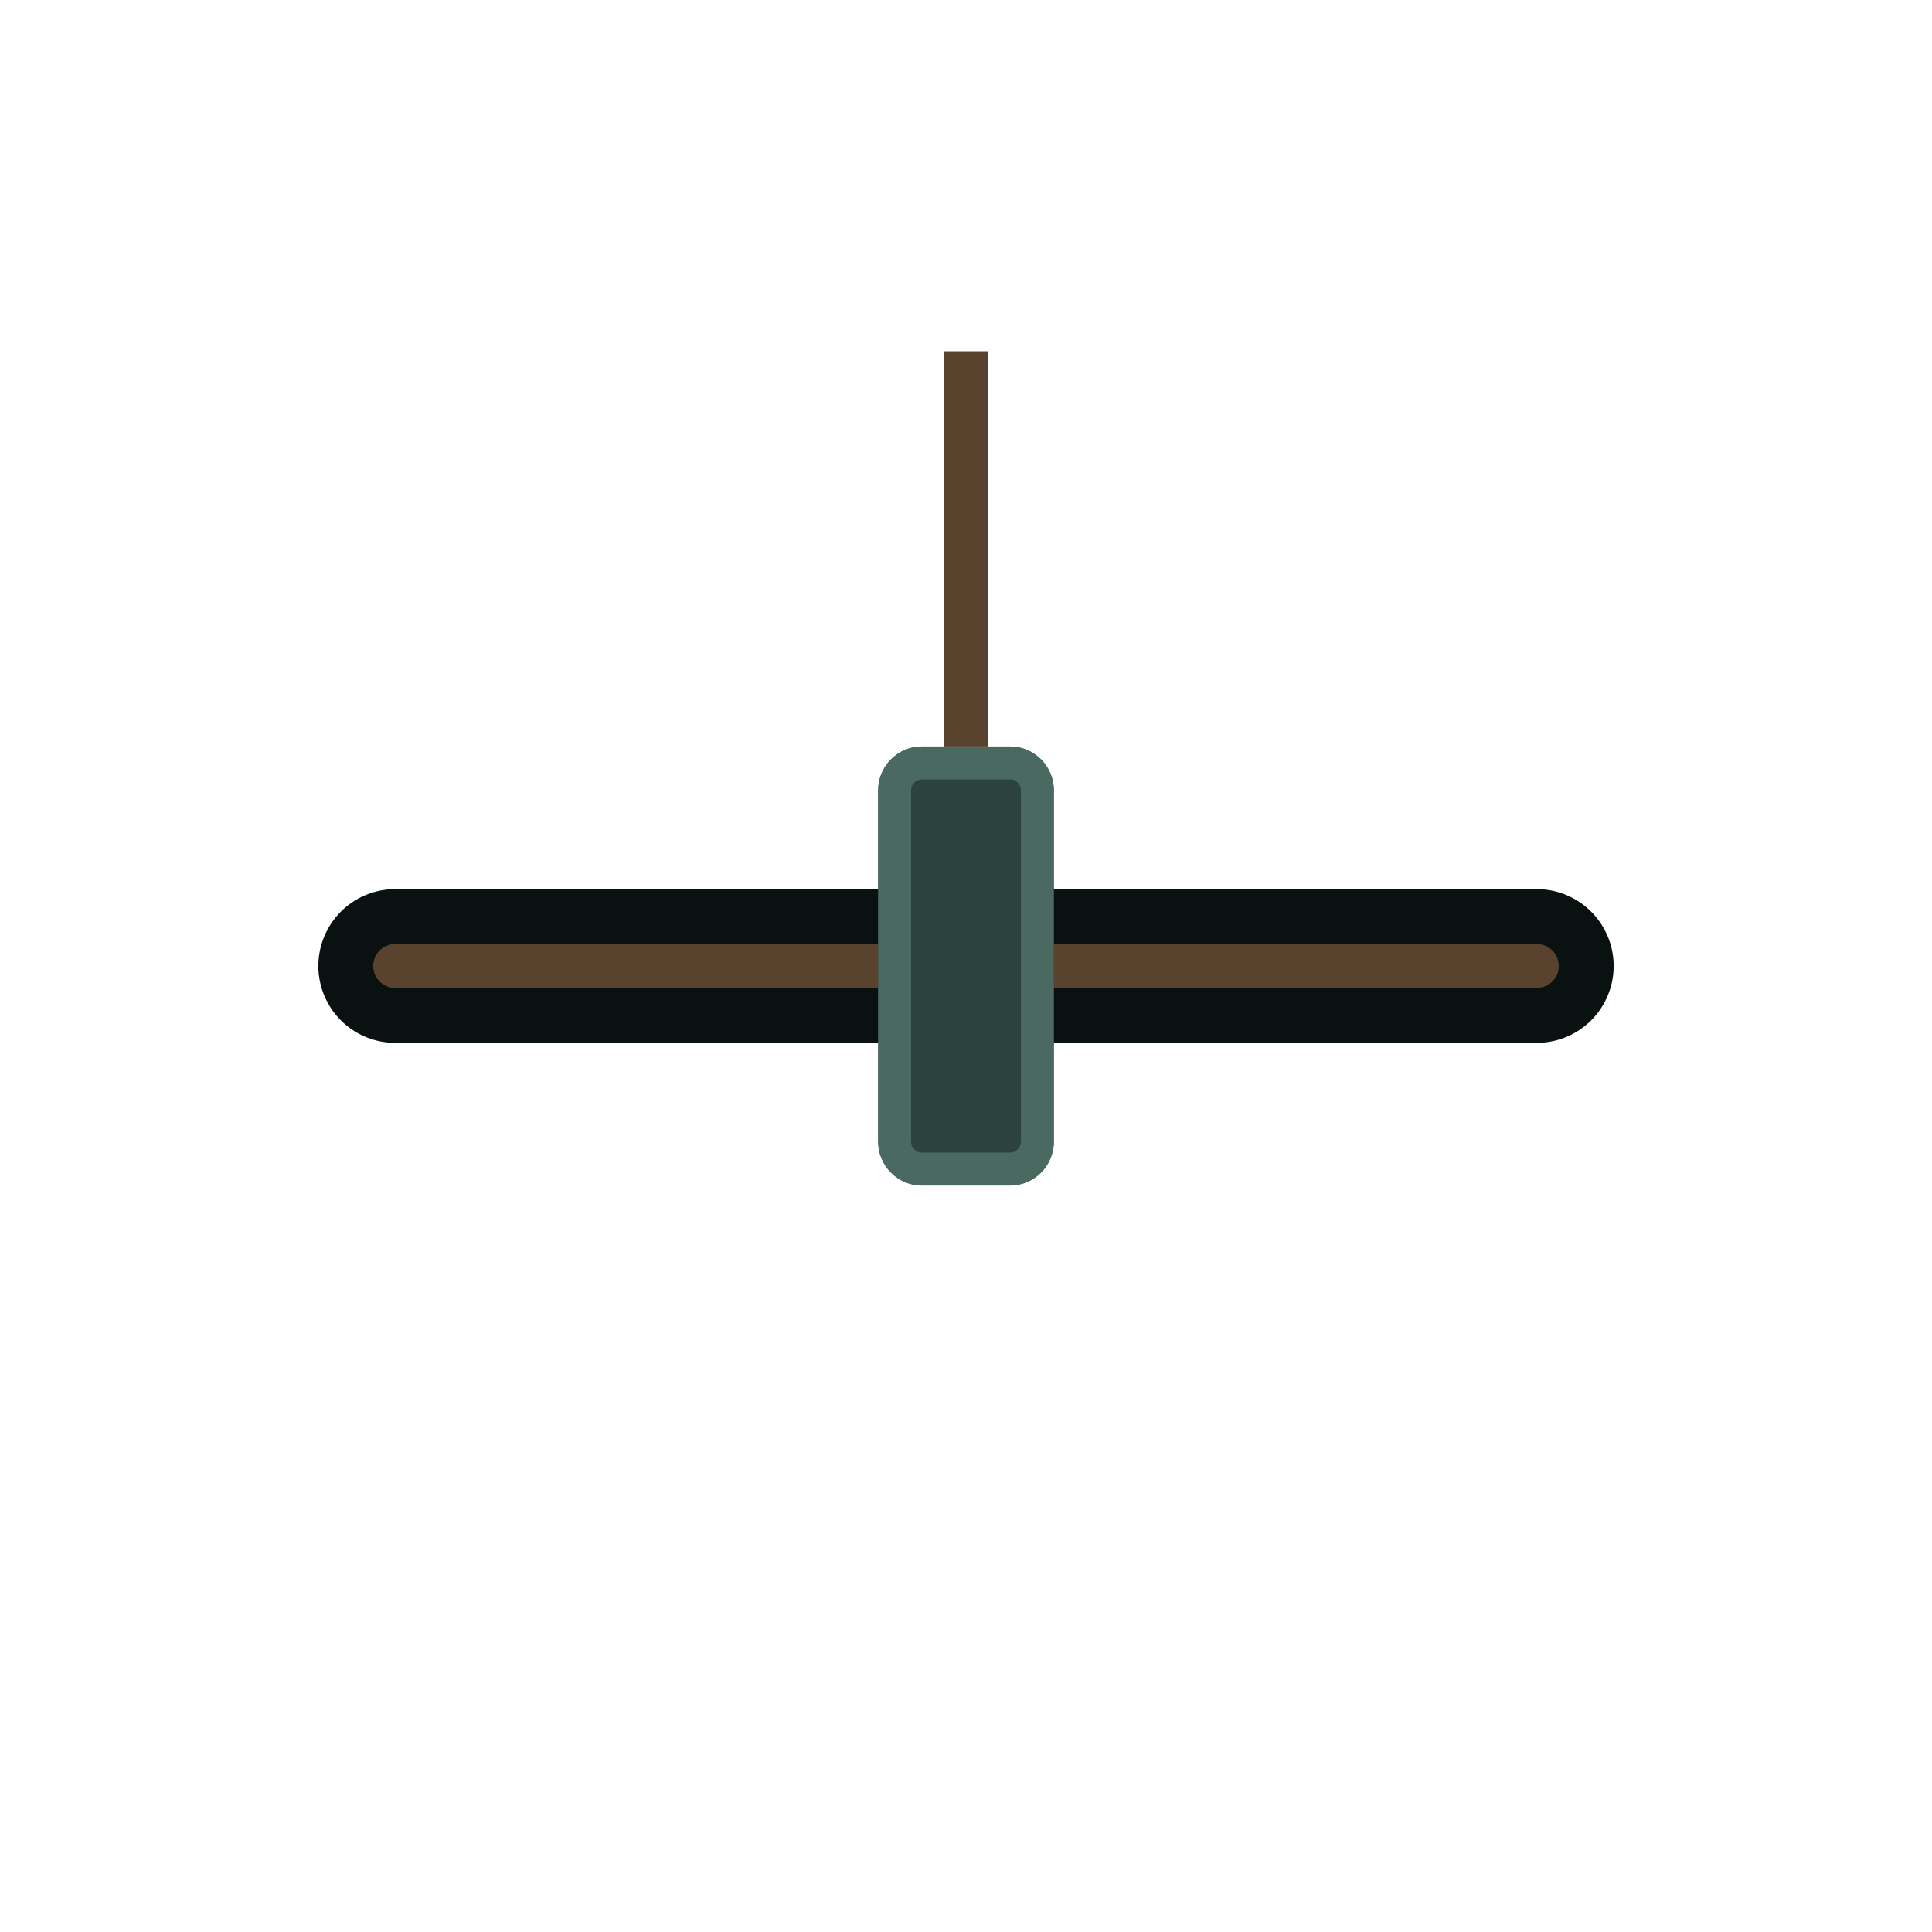
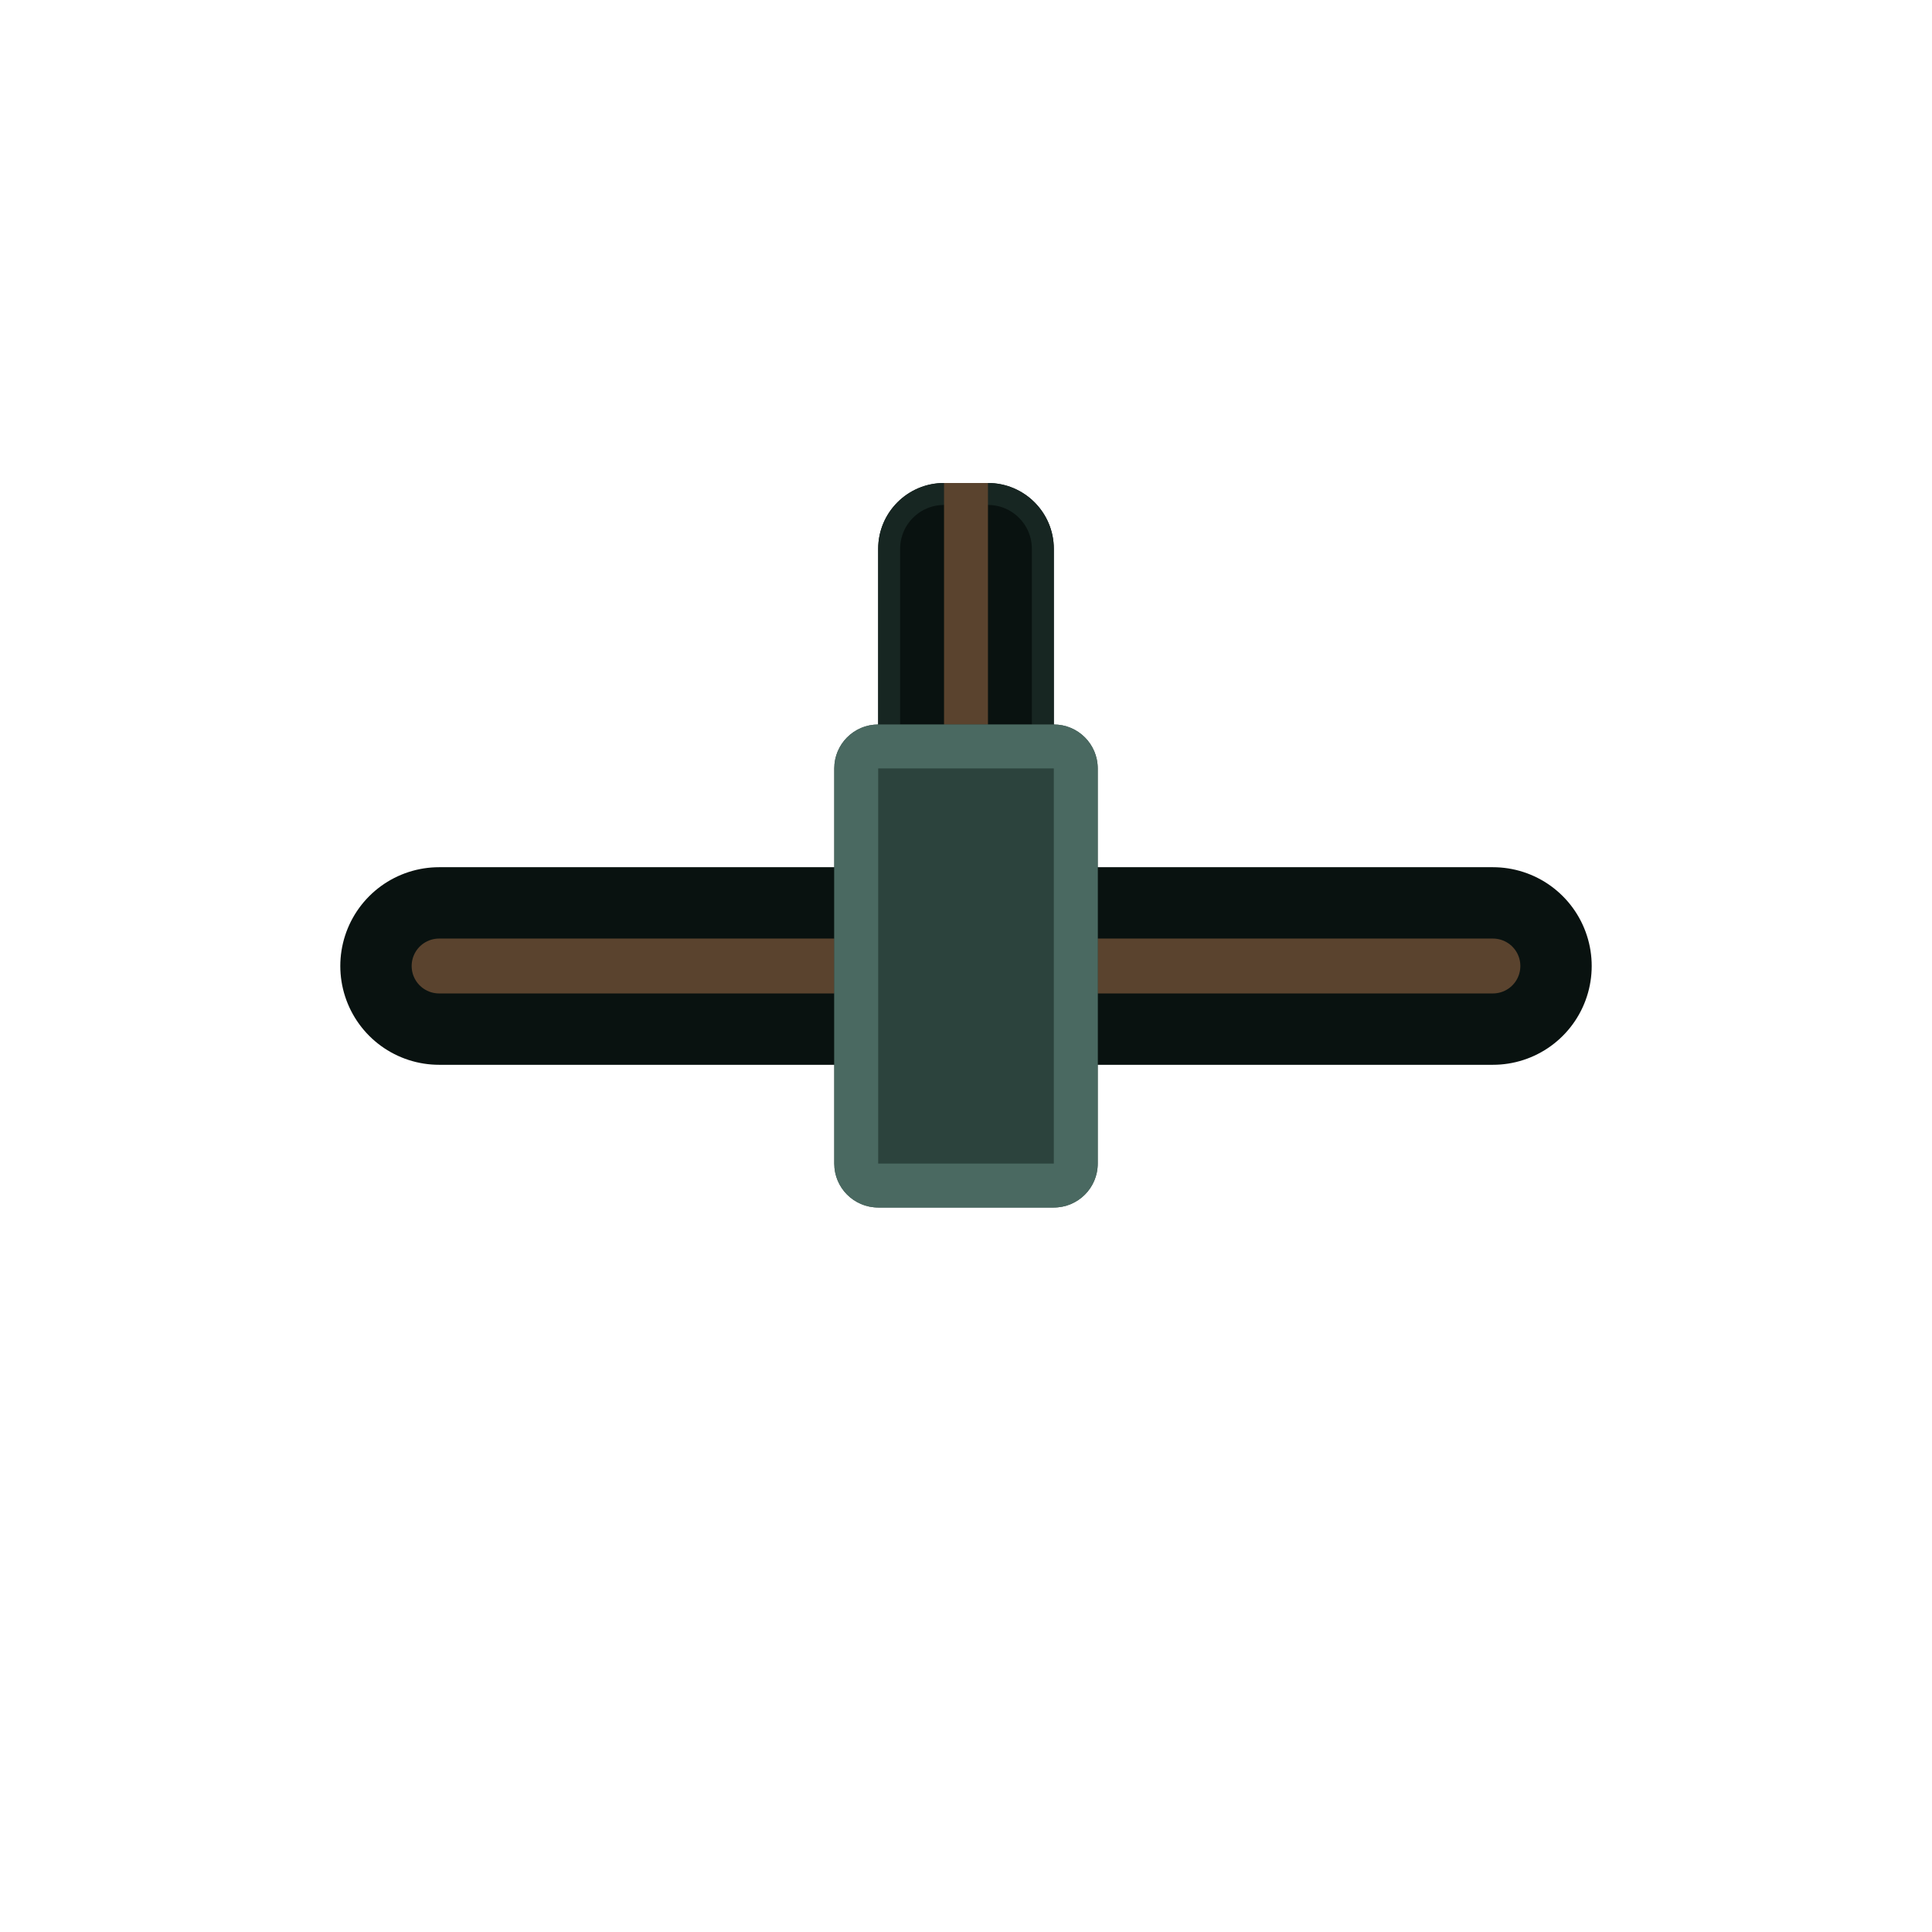
<svg xmlns="http://www.w3.org/2000/svg" width="88" height="88" viewBox="-12 -12 88 88" style="-webkit-print-color-adjust:exact" fill="none" version="1.1">
-   <g id="shape-599dedc4-9695-8061-8008-aef5dc4e6a37">
+   <g id="shape-599dedc4-9695-8061-8008-af03a080b02d">
    <g class="frame-container-wrapper">
      <g class="frame-container-blur">
        <g class="frame-container-shadows">
          <g fill="none">
-             <g class="fills" id="fills-599dedc4-9695-8061-8008-aef5dc4e6a37">
+             <g class="fills" id="fills-599dedc4-9695-8061-8008-af03a080b02d">
              <rect rx="0" ry="0" x="0" y="0" width="64" height="64" transform="matrix(1, 0, 0, 1, 0, 0)" class="frame-background">
              </rect>
            </g>
            <g class="frame-children">
-               <g id="shape-599dedc4-9695-8061-8008-aef5dc4e99e3" style="fill:#000000" width="64" height="64" rx="0" ry="0">
-                 <g id="shape-599dedc4-9695-8061-8008-aef5dc4e99e4" style="display:none">
-                   <g class="fills" id="fills-599dedc4-9695-8061-8008-aef5dc4e99e4">
+               <g id="shape-599dedc4-9695-8061-8008-af03a080b02e">
+                 <g class="fills" id="fills-599dedc4-9695-8061-8008-af03a080b02e">
+                   <rect rx="3" ry="3" x="28" y="10" transform="matrix(1, 0, 0, 1, 0, 0)" width="8" height="18" style="fill:#091210;fill-opacity:1">
+                   </rect>
+                 </g>
+                 <g id="strokes-599dedc4-9695-8061-8008-af03a083dc5a-599dedc4-9695-8061-8008-af03a080b02e" class="strokes">
+                   <g class="inner-stroke-shape" transform="matrix(1, 0, 0, 1, 0, 0)">
+                     <defs>
+                       <clipPath id="inner-stroke-render-327041-599dedc4-9695-8061-8008-af03a080b02e-0">
+                         <use href="#stroke-shape-render-327041-599dedc4-9695-8061-8008-af03a080b02e-0">
+                         </use>
+                       </clipPath>
+                       <rect rx="3" ry="3" x="28" y="10" width="8" height="18" style="fill:none;fill-opacity:none;stroke-width:2;stroke:#172622;stroke-opacity:1" id="stroke-shape-render-327041-599dedc4-9695-8061-8008-af03a080b02e-0">
+                       </rect>
+                     </defs>
+                     <use href="#stroke-shape-render-327041-599dedc4-9695-8061-8008-af03a080b02e-0" clip-path="url('#inner-stroke-render-327041-599dedc4-9695-8061-8008-af03a080b02e-0')">
+                     </use>
+                   </g>
+                 </g>
+               </g>
+               <g id="shape-599dedc4-9695-8061-8008-af03a080b02f" style="fill:#000000" width="64" height="64" rx="0" ry="0">
+                 <g id="shape-599dedc4-9695-8061-8008-af03a080b030" style="display:none">
+                   <g class="fills" id="fills-599dedc4-9695-8061-8008-af03a080b030">
                    <rect rx="0" ry="0" x="0" y="0" transform="matrix(1, 0, 0, 1, 0, 0)" width="64" height="64" fill="none" style="fill:none">
                    </rect>
                  </g>
                </g>
-                 <g id="shape-599dedc4-9695-8061-8008-aef5dc4e99e5">
-                   <g class="fills" id="fills-599dedc4-9695-8061-8008-aef5dc4e99e5">
-                     <path d="M6,32L58,32" fill="none" stroke-linecap="round" stroke-linejoin="round" style="fill:none">
+                 <g id="shape-599dedc4-9695-8061-8008-af03a080b031">
+                   <g class="fills" id="fills-599dedc4-9695-8061-8008-af03a080b031">
+                     <path d="M8,32L56,32" fill="none" stroke-linecap="round" stroke-linejoin="round" style="fill:none">
                    </path>
                  </g>
-                   <g fill="none" stroke-linecap="round" stroke-linejoin="round" id="strokes-599dedc4-9695-8061-8008-aef5dc5599d7-599dedc4-9695-8061-8008-aef5dc4e99e5" class="strokes">
+                   <g fill="none" stroke-linecap="round" stroke-linejoin="round" id="strokes-599dedc4-9695-8061-8008-af03a084092e-599dedc4-9695-8061-8008-af03a080b031" class="strokes">
                    <g class="stroke-shape">
-                       <path d="M6,32L58,32" style="fill:none;fill-opacity:none;stroke-width:7;stroke:#091210;stroke-opacity:1;stroke-linecap:round">
+                       <path d="M8,32L56,32" style="fill:none;fill-opacity:none;stroke-width:9;stroke:#091210;stroke-opacity:1;stroke-linecap:round">
                      </path>
                    </g>
                  </g>
                </g>
              </g>
-               <g id="shape-599dedc4-9695-8061-8008-aef5dc4e99e6" style="fill:#000000" width="64" height="64" rx="0" ry="0">
-                 <g id="shape-599dedc4-9695-8061-8008-aef5dc4e99e7" style="display:none">
-                   <g class="fills" id="fills-599dedc4-9695-8061-8008-aef5dc4e99e7">
+               <g id="shape-599dedc4-9695-8061-8008-af03a080b032" style="fill:#000000" width="64" height="64" rx="0" ry="0">
+                 <g id="shape-599dedc4-9695-8061-8008-af03a080b033" style="display:none">
+                   <g class="fills" id="fills-599dedc4-9695-8061-8008-af03a080b033">
                    <rect rx="0" ry="0" x="0" y="0" transform="matrix(1, 0, 0, 1, 0, 0)" width="64" height="64" fill="none" style="fill:none">
                    </rect>
                  </g>
                </g>
-                 <g id="shape-599dedc4-9695-8061-8008-aef5dc4e99e8">
-                   <g class="fills" id="fills-599dedc4-9695-8061-8008-aef5dc4e99e8">
-                     <path d="M6,32L58,32" fill="none" stroke-linecap="round" stroke-linejoin="round" style="fill:none">
+                 <g id="shape-599dedc4-9695-8061-8008-af03a080b034">
+                   <g class="fills" id="fills-599dedc4-9695-8061-8008-af03a080b034">
+                     <path d="M8,32L56,32" fill="none" stroke-linecap="round" stroke-linejoin="round" style="fill:none">
                    </path>
                  </g>
-                   <g fill="none" stroke-linecap="round" stroke-linejoin="round" id="strokes-599dedc4-9695-8061-8008-aef5dc5599d9-599dedc4-9695-8061-8008-aef5dc4e99e8" class="strokes">
+                   <g fill="none" stroke-linecap="round" stroke-linejoin="round" id="strokes-599dedc4-9695-8061-8008-af03a0840930-599dedc4-9695-8061-8008-af03a080b034" class="strokes">
                    <g class="stroke-shape">
-                       <path d="M6,32L58,32" style="fill:none;fill-opacity:none;stroke-width:2;stroke:#5a432e;stroke-opacity:1;stroke-linecap:round">
+                       <path d="M8,32L56,32" style="fill:none;fill-opacity:none;stroke-width:2.5;stroke:#5a432e;stroke-opacity:1;stroke-linecap:round">
                      </path>
                    </g>
                  </g>
                </g>
              </g>
-               <g id="shape-599dedc4-9695-8061-8008-aef5dc4e99e9" style="fill:#000000" width="64" height="64" rx="0" ry="0">
-                 <g id="shape-599dedc4-9695-8061-8008-aef5dc4e99ea" style="display:none">
-                   <g class="fills" id="fills-599dedc4-9695-8061-8008-aef5dc4e99ea">
-                     <rect rx="0" ry="0" x="0" y="0" transform="matrix(1, 0, 0, 1, 0, 0)" width="64" height="64" fill="none" style="fill:none">
-                     </rect>
-                   </g>
-                 </g>
-                 <g id="shape-599dedc4-9695-8061-8008-aef5dc4e99eb">
-                   <g class="fills" id="fills-599dedc4-9695-8061-8008-aef5dc4e99eb">
-                     <path d="M32,4L32,22" fill="none" stroke-linejoin="round" style="fill:none">
-                     </path>
-                   </g>
-                   <g fill="none" stroke-linejoin="round" id="strokes-599dedc4-9695-8061-8008-aef5dc5646ee-599dedc4-9695-8061-8008-aef5dc4e99eb" class="strokes">
-                     <g class="stroke-shape">
-                       <path d="M32,4L32,22" style="fill:none;fill-opacity:none;stroke-width:2;stroke:#5a432e;stroke-opacity:1">
-                       </path>
-                     </g>
-                   </g>
+               <g id="shape-599dedc4-9695-8061-8008-af03a080b035">
+                 <g class="fills" id="fills-599dedc4-9695-8061-8008-af03a080b035">
+                   <rect rx="0" ry="0" x="31" y="10" transform="matrix(1, 0, 0, 1, 0, 0)" width="2" height="12" style="fill:#5a432e;fill-opacity:1">
+                   </rect>
                </g>
              </g>
-               <g id="shape-599dedc4-9695-8061-8008-aef5dc4e99ec">
-                 <g class="fills" id="fills-599dedc4-9695-8061-8008-aef5dc4e99ec">
-                   <rect rx="2" ry="2" x="28" y="22" transform="matrix(1, 0, 0, 1, 0, 0)" width="8" height="20" style="fill:#2c433d;fill-opacity:1">
+               <g id="shape-599dedc4-9695-8061-8008-af03a080b036">
+                 <g class="fills" id="fills-599dedc4-9695-8061-8008-af03a080b036">
+                   <rect rx="2" ry="2" x="26" y="21" transform="matrix(1, 0, 0, 1, 0, 0)" width="12" height="22" style="fill:#2c433d;fill-opacity:1">
                  </rect>
                </g>
-                 <g id="strokes-599dedc4-9695-8061-8008-aef5dc569613-599dedc4-9695-8061-8008-aef5dc4e99ec" class="strokes">
+                 <g id="strokes-599dedc4-9695-8061-8008-af03a0844798-599dedc4-9695-8061-8008-af03a080b036" class="strokes">
                  <g class="inner-stroke-shape" transform="matrix(1, 0, 0, 1, 0, 0)">
                    <defs>
-                       <clipPath id="inner-stroke-render-189287-599dedc4-9695-8061-8008-aef5dc4e99ec-0">
-                         <use href="#stroke-shape-render-189287-599dedc4-9695-8061-8008-aef5dc4e99ec-0">
+                       <clipPath id="inner-stroke-render-327049-599dedc4-9695-8061-8008-af03a080b036-0">
+                         <use href="#stroke-shape-render-327049-599dedc4-9695-8061-8008-af03a080b036-0">
                        </use>
                      </clipPath>
-                       <rect rx="2" ry="2" x="28" y="22" width="8" height="20" style="fill:none;fill-opacity:none;stroke-width:3;stroke:#4a6961;stroke-opacity:1" id="stroke-shape-render-189287-599dedc4-9695-8061-8008-aef5dc4e99ec-0">
+                       <rect rx="2" ry="2" x="26" y="21" width="12" height="22" style="fill:none;fill-opacity:none;stroke-width:4;stroke:#4a6961;stroke-opacity:1" id="stroke-shape-render-327049-599dedc4-9695-8061-8008-af03a080b036-0">
                      </rect>
                    </defs>
-                     <use href="#stroke-shape-render-189287-599dedc4-9695-8061-8008-aef5dc4e99ec-0" clip-path="url('#inner-stroke-render-189287-599dedc4-9695-8061-8008-aef5dc4e99ec-0')">
+                     <use href="#stroke-shape-render-327049-599dedc4-9695-8061-8008-af03a080b036-0" clip-path="url('#inner-stroke-render-327049-599dedc4-9695-8061-8008-af03a080b036-0')">
                    </use>
                  </g>
                </g>
              </g>
            </g>
          </g>
        </g>
      </g>
    </g>
  </g>
</svg>
